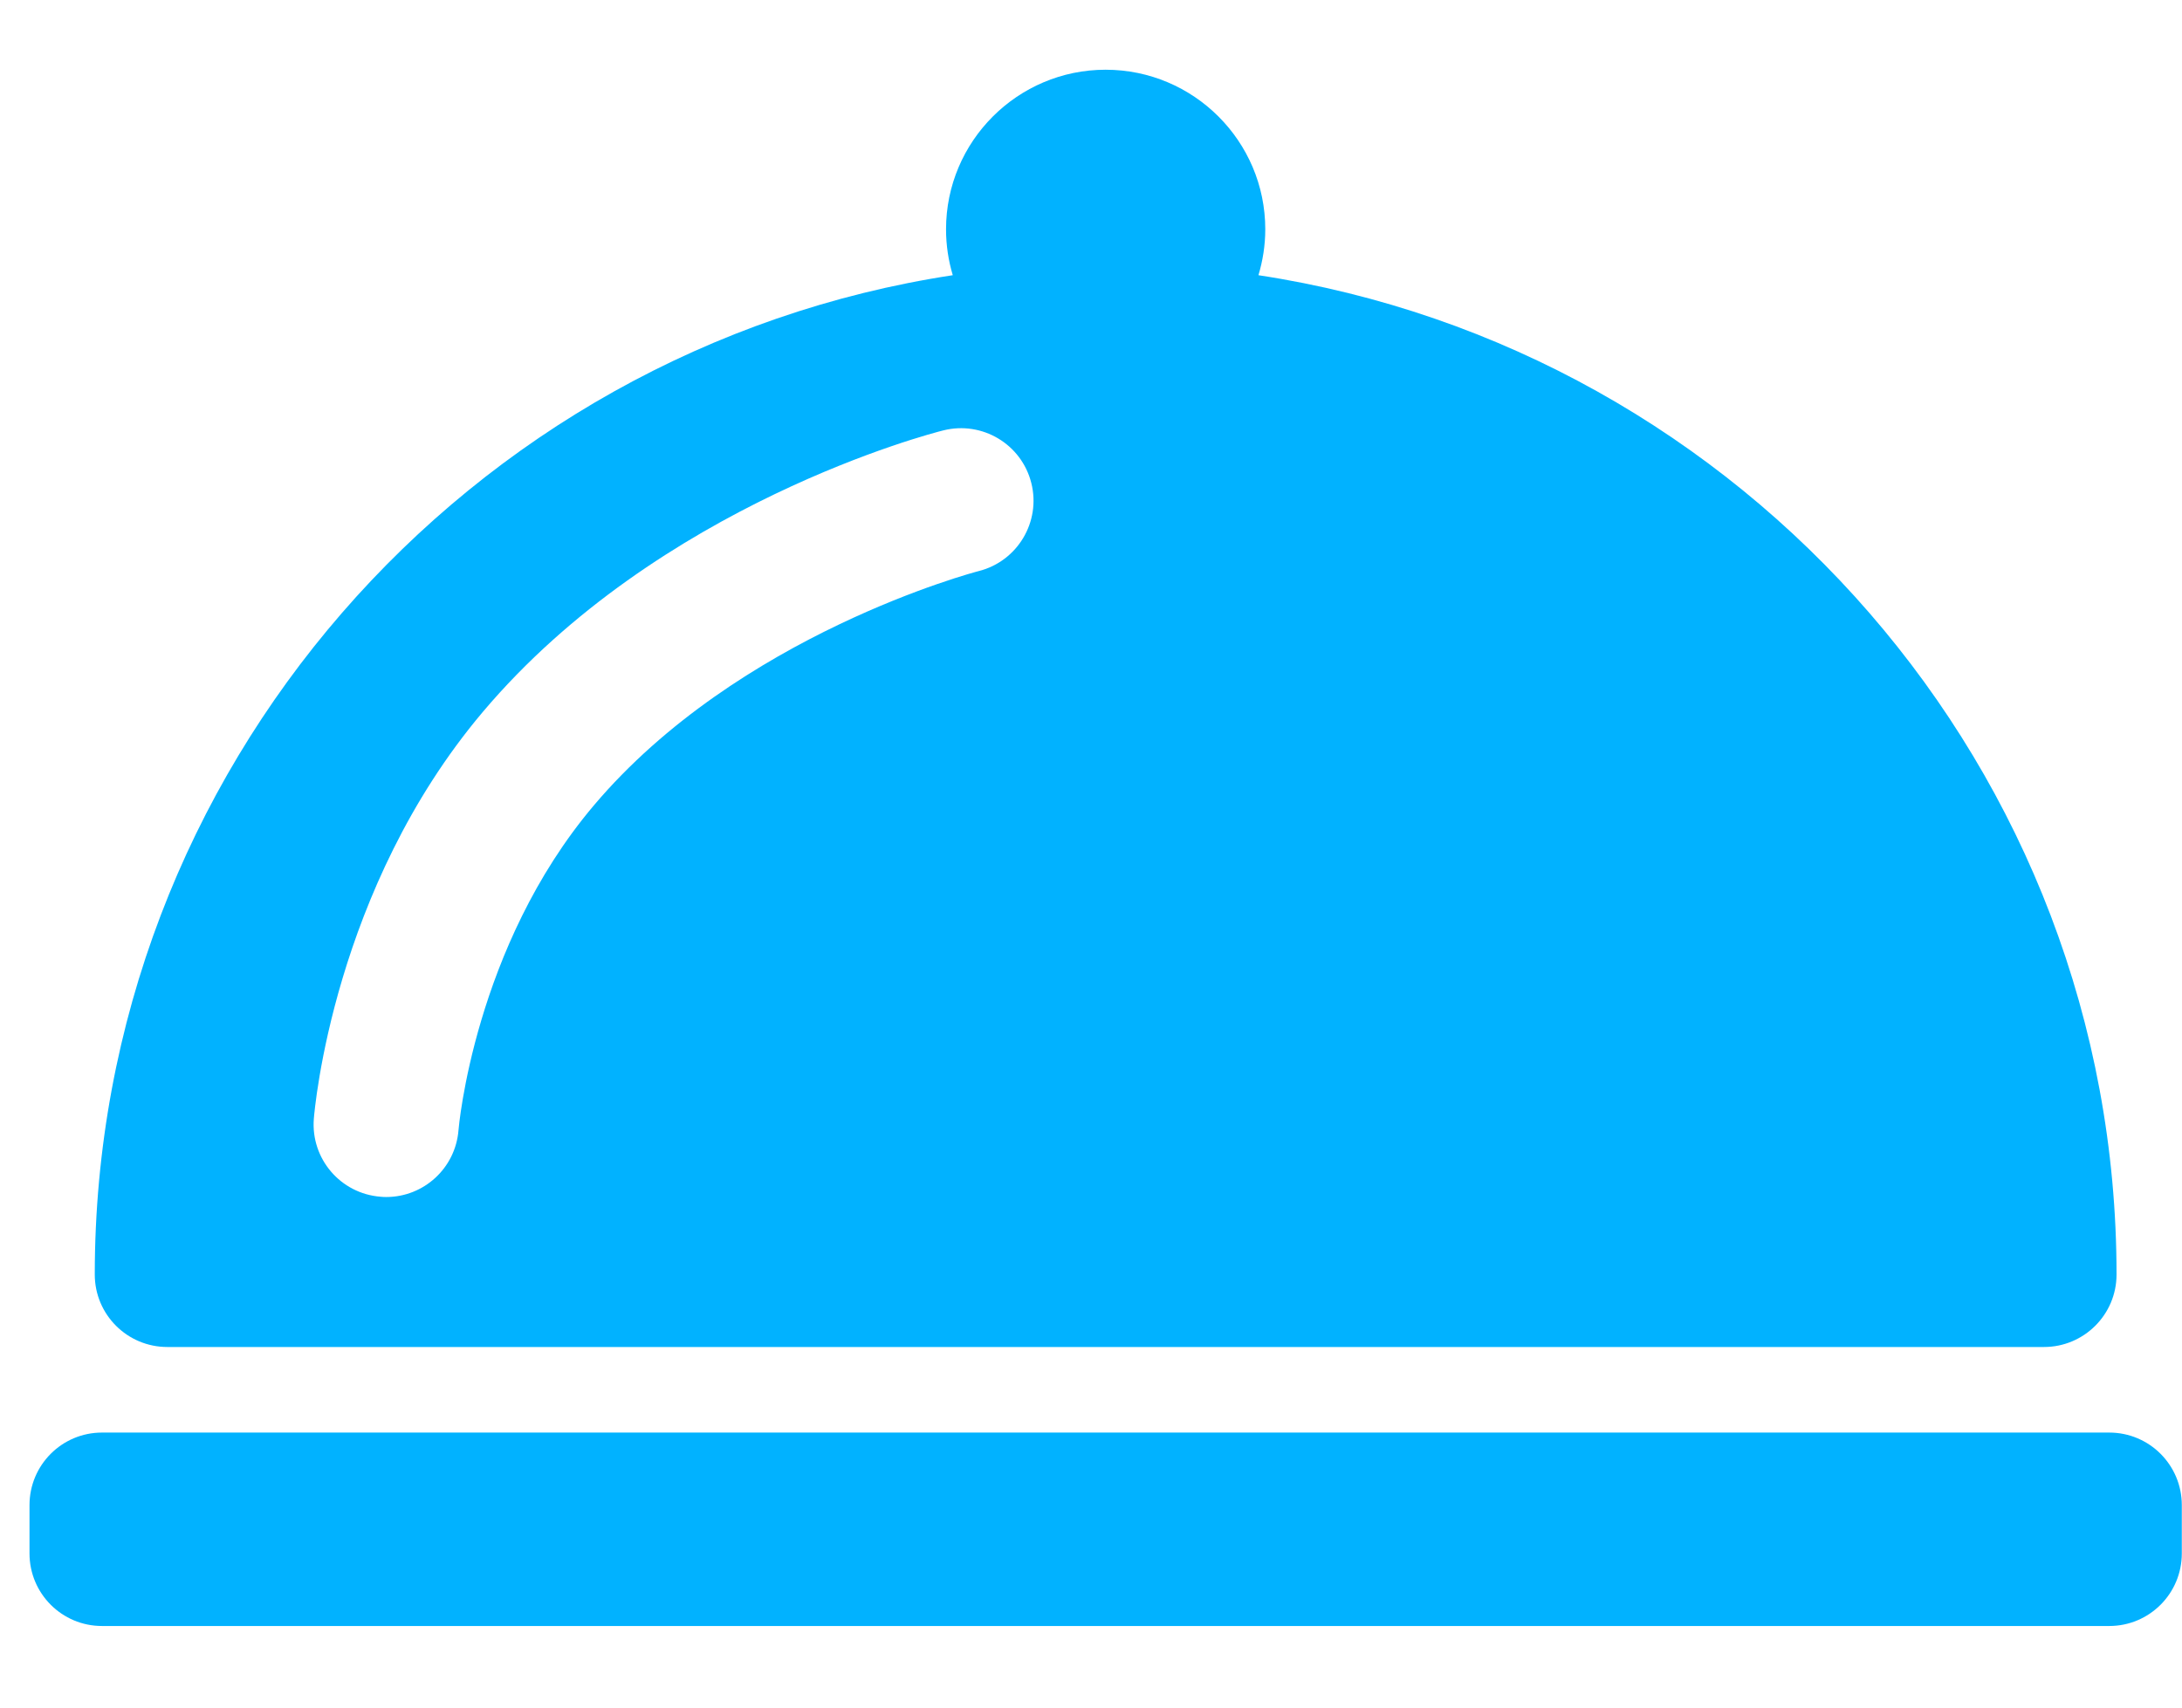
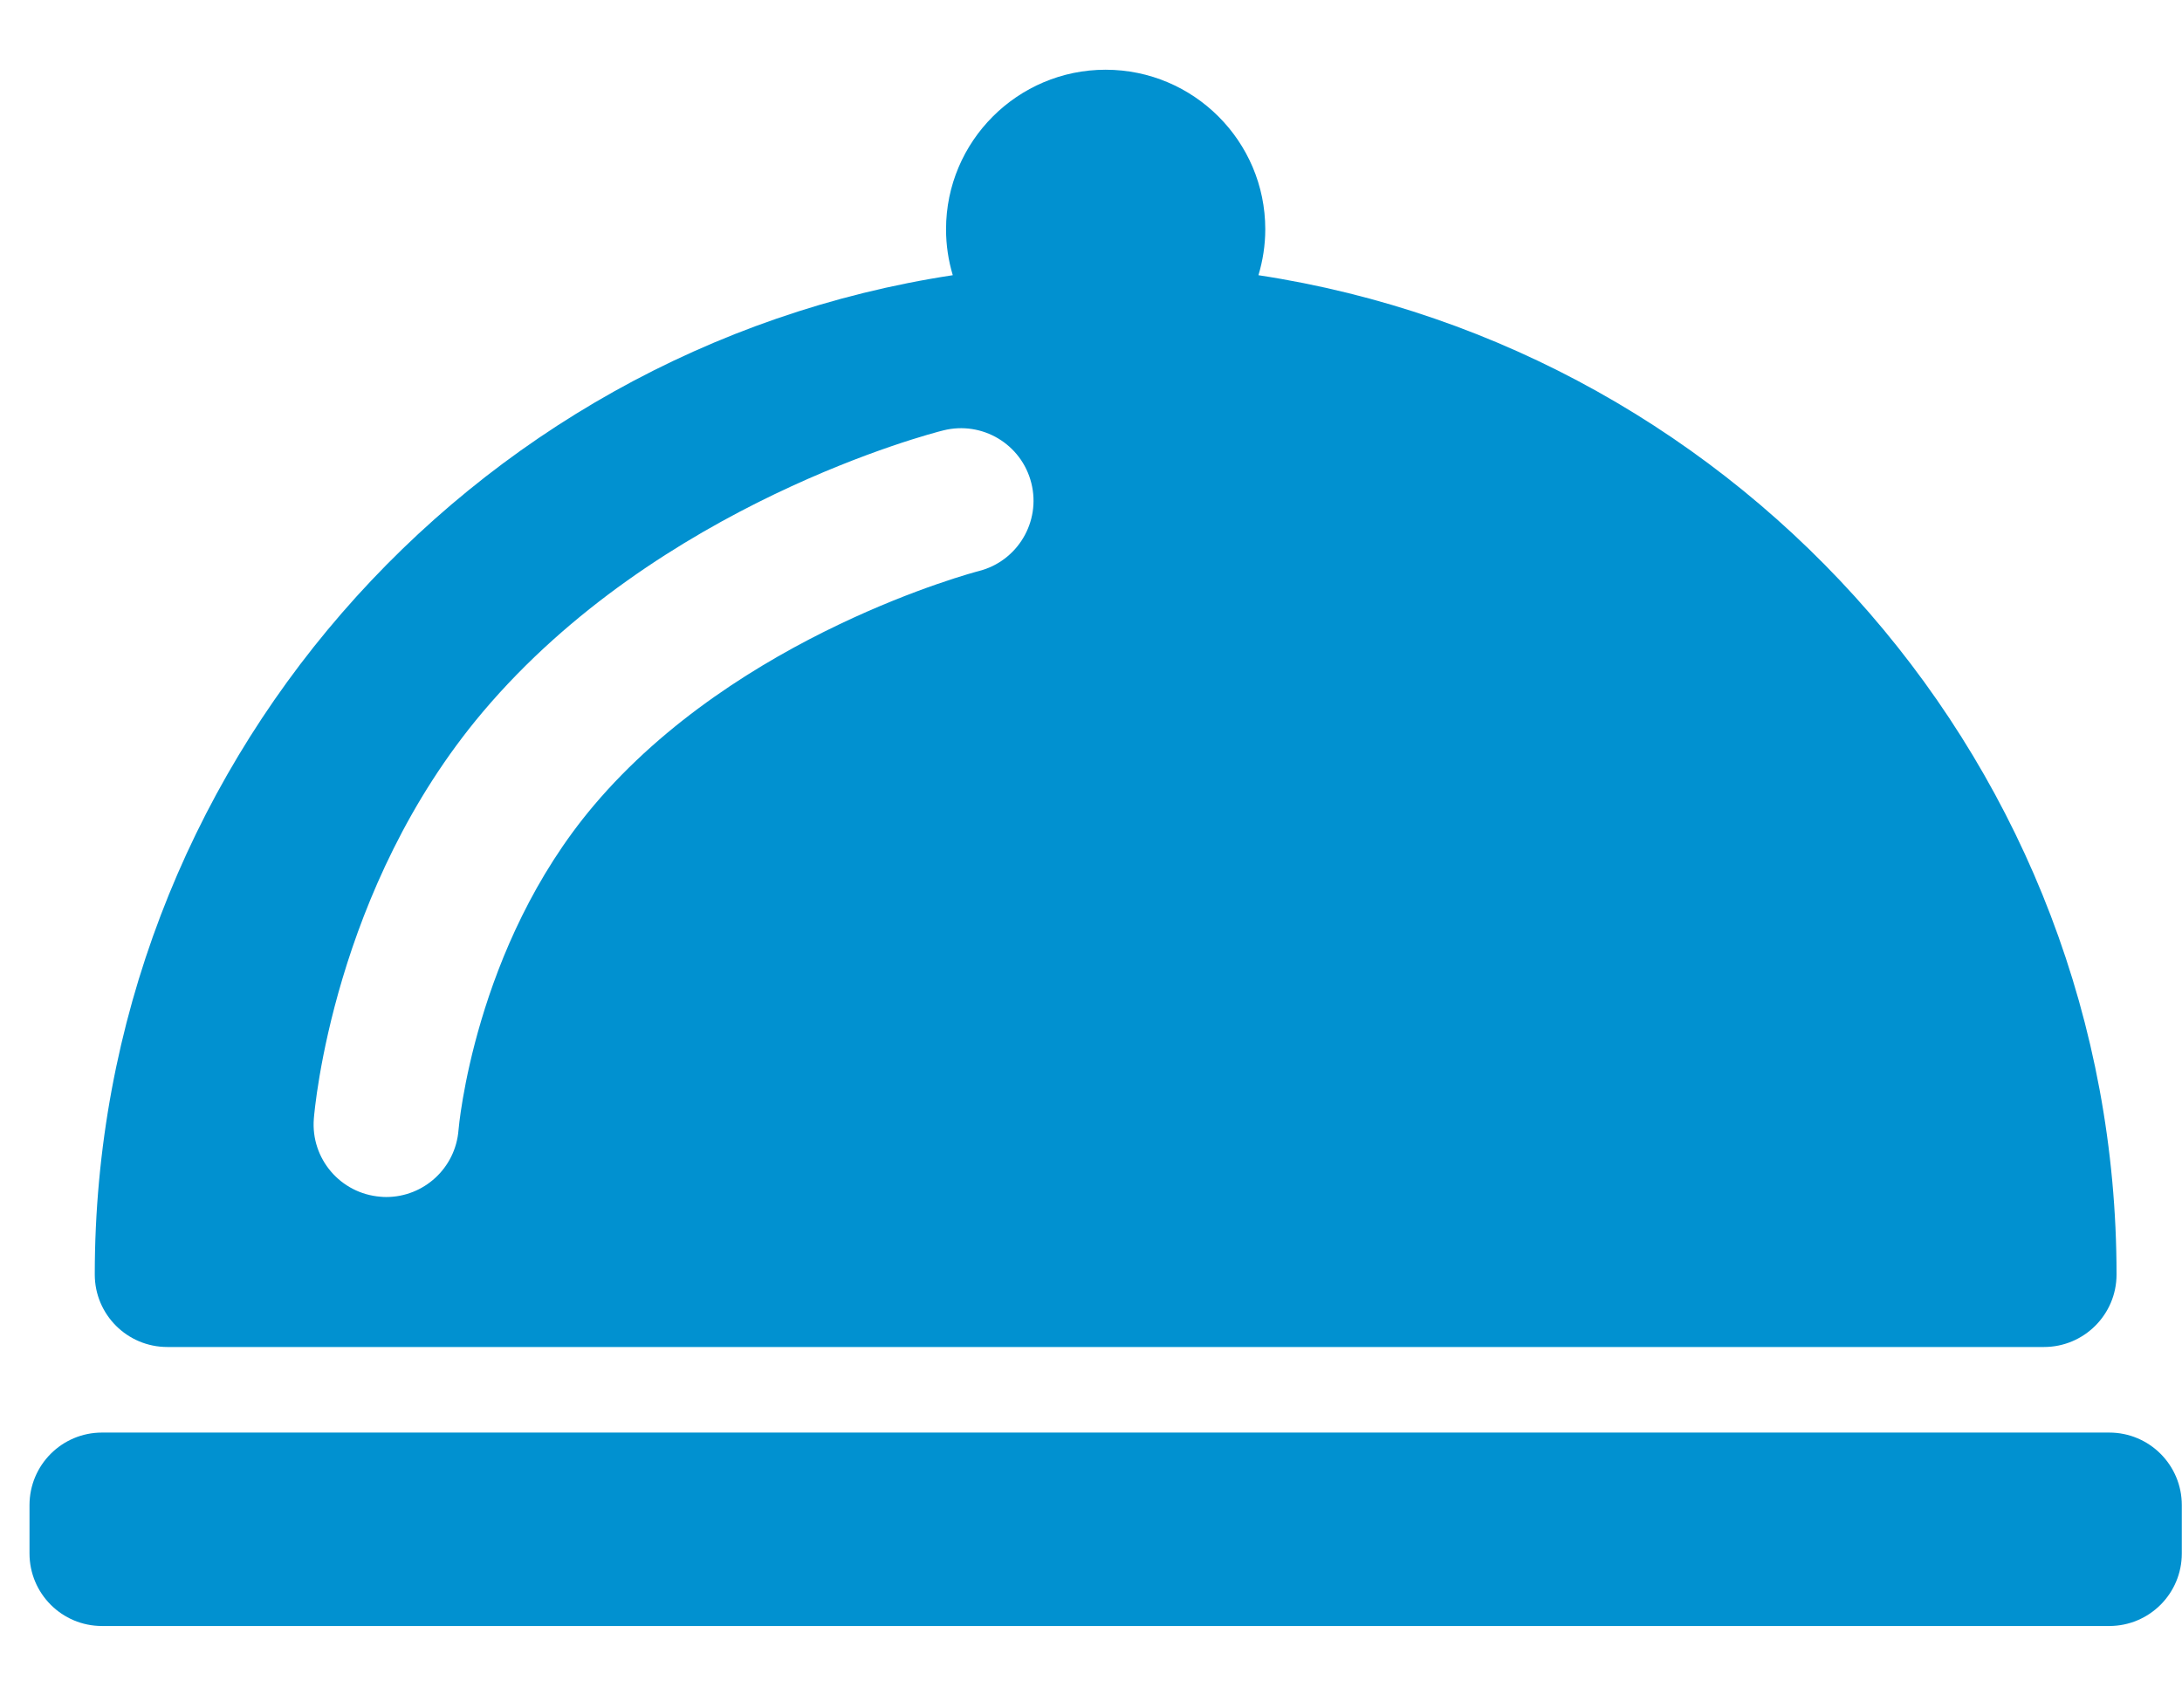
<svg xmlns="http://www.w3.org/2000/svg" width="23px" height="18px" viewBox="0 0 23 18" version="1.1">
  <defs />
  <g id="Page-1" stroke="none" stroke-width="1" fill="none" fill-rule="evenodd">
-     <g id="бронирование1920" transform="translate(-1112, -500)" fill-rule="nonzero" fill="#01b2ff">
+     <g id="бронирование1920" transform="translate(-1112, -500)" fill-rule="nonzero" fill="#0191d0">
      <g id="dish-copy-12" transform="translate(1112, 500)">
        <path d="M22.998,15.866 L22.998,16.375 C22.998,16.798 22.656,17.14 22.233,17.14 L1.075,17.14 C0.653,17.14 0.311,16.798 0.311,16.375 L0.311,15.866 C0.311,15.443 0.653,15.101 1.075,15.101 L22.233,15.101 C22.656,15.101 22.998,15.443 22.998,15.866 Z M22.31,13.435 C22.31,13.857 21.967,14.199 21.545,14.199 L1.764,14.199 C1.341,14.199 0.999,13.857 0.999,13.435 C0.999,8.107 4.93,3.68 10.043,2.901 C9.997,2.747 9.972,2.585 9.972,2.417 C9.972,1.489 10.727,0.735 11.654,0.735 C12.582,0.735 13.337,1.489 13.337,2.417 C13.337,2.585 13.311,2.747 13.265,2.901 C18.379,3.679 22.31,8.107 22.31,13.435 Z M10.871,5.092 C10.768,4.682 10.353,4.434 9.943,4.537 C9.821,4.567 6.943,5.31 5.088,7.506 C3.515,9.369 3.316,11.695 3.308,11.793 C3.275,12.214 3.589,12.582 4.011,12.615 C4.031,12.617 4.051,12.618 4.071,12.618 C4.467,12.618 4.801,12.314 4.833,11.913 C4.834,11.894 4.998,9.983 6.257,8.493 C7.782,6.687 10.276,6.03 10.316,6.02 C10.725,5.917 10.974,5.501 10.871,5.092 Z" id="Shape" />
      </g>
    </g>
  </g>
</svg>
